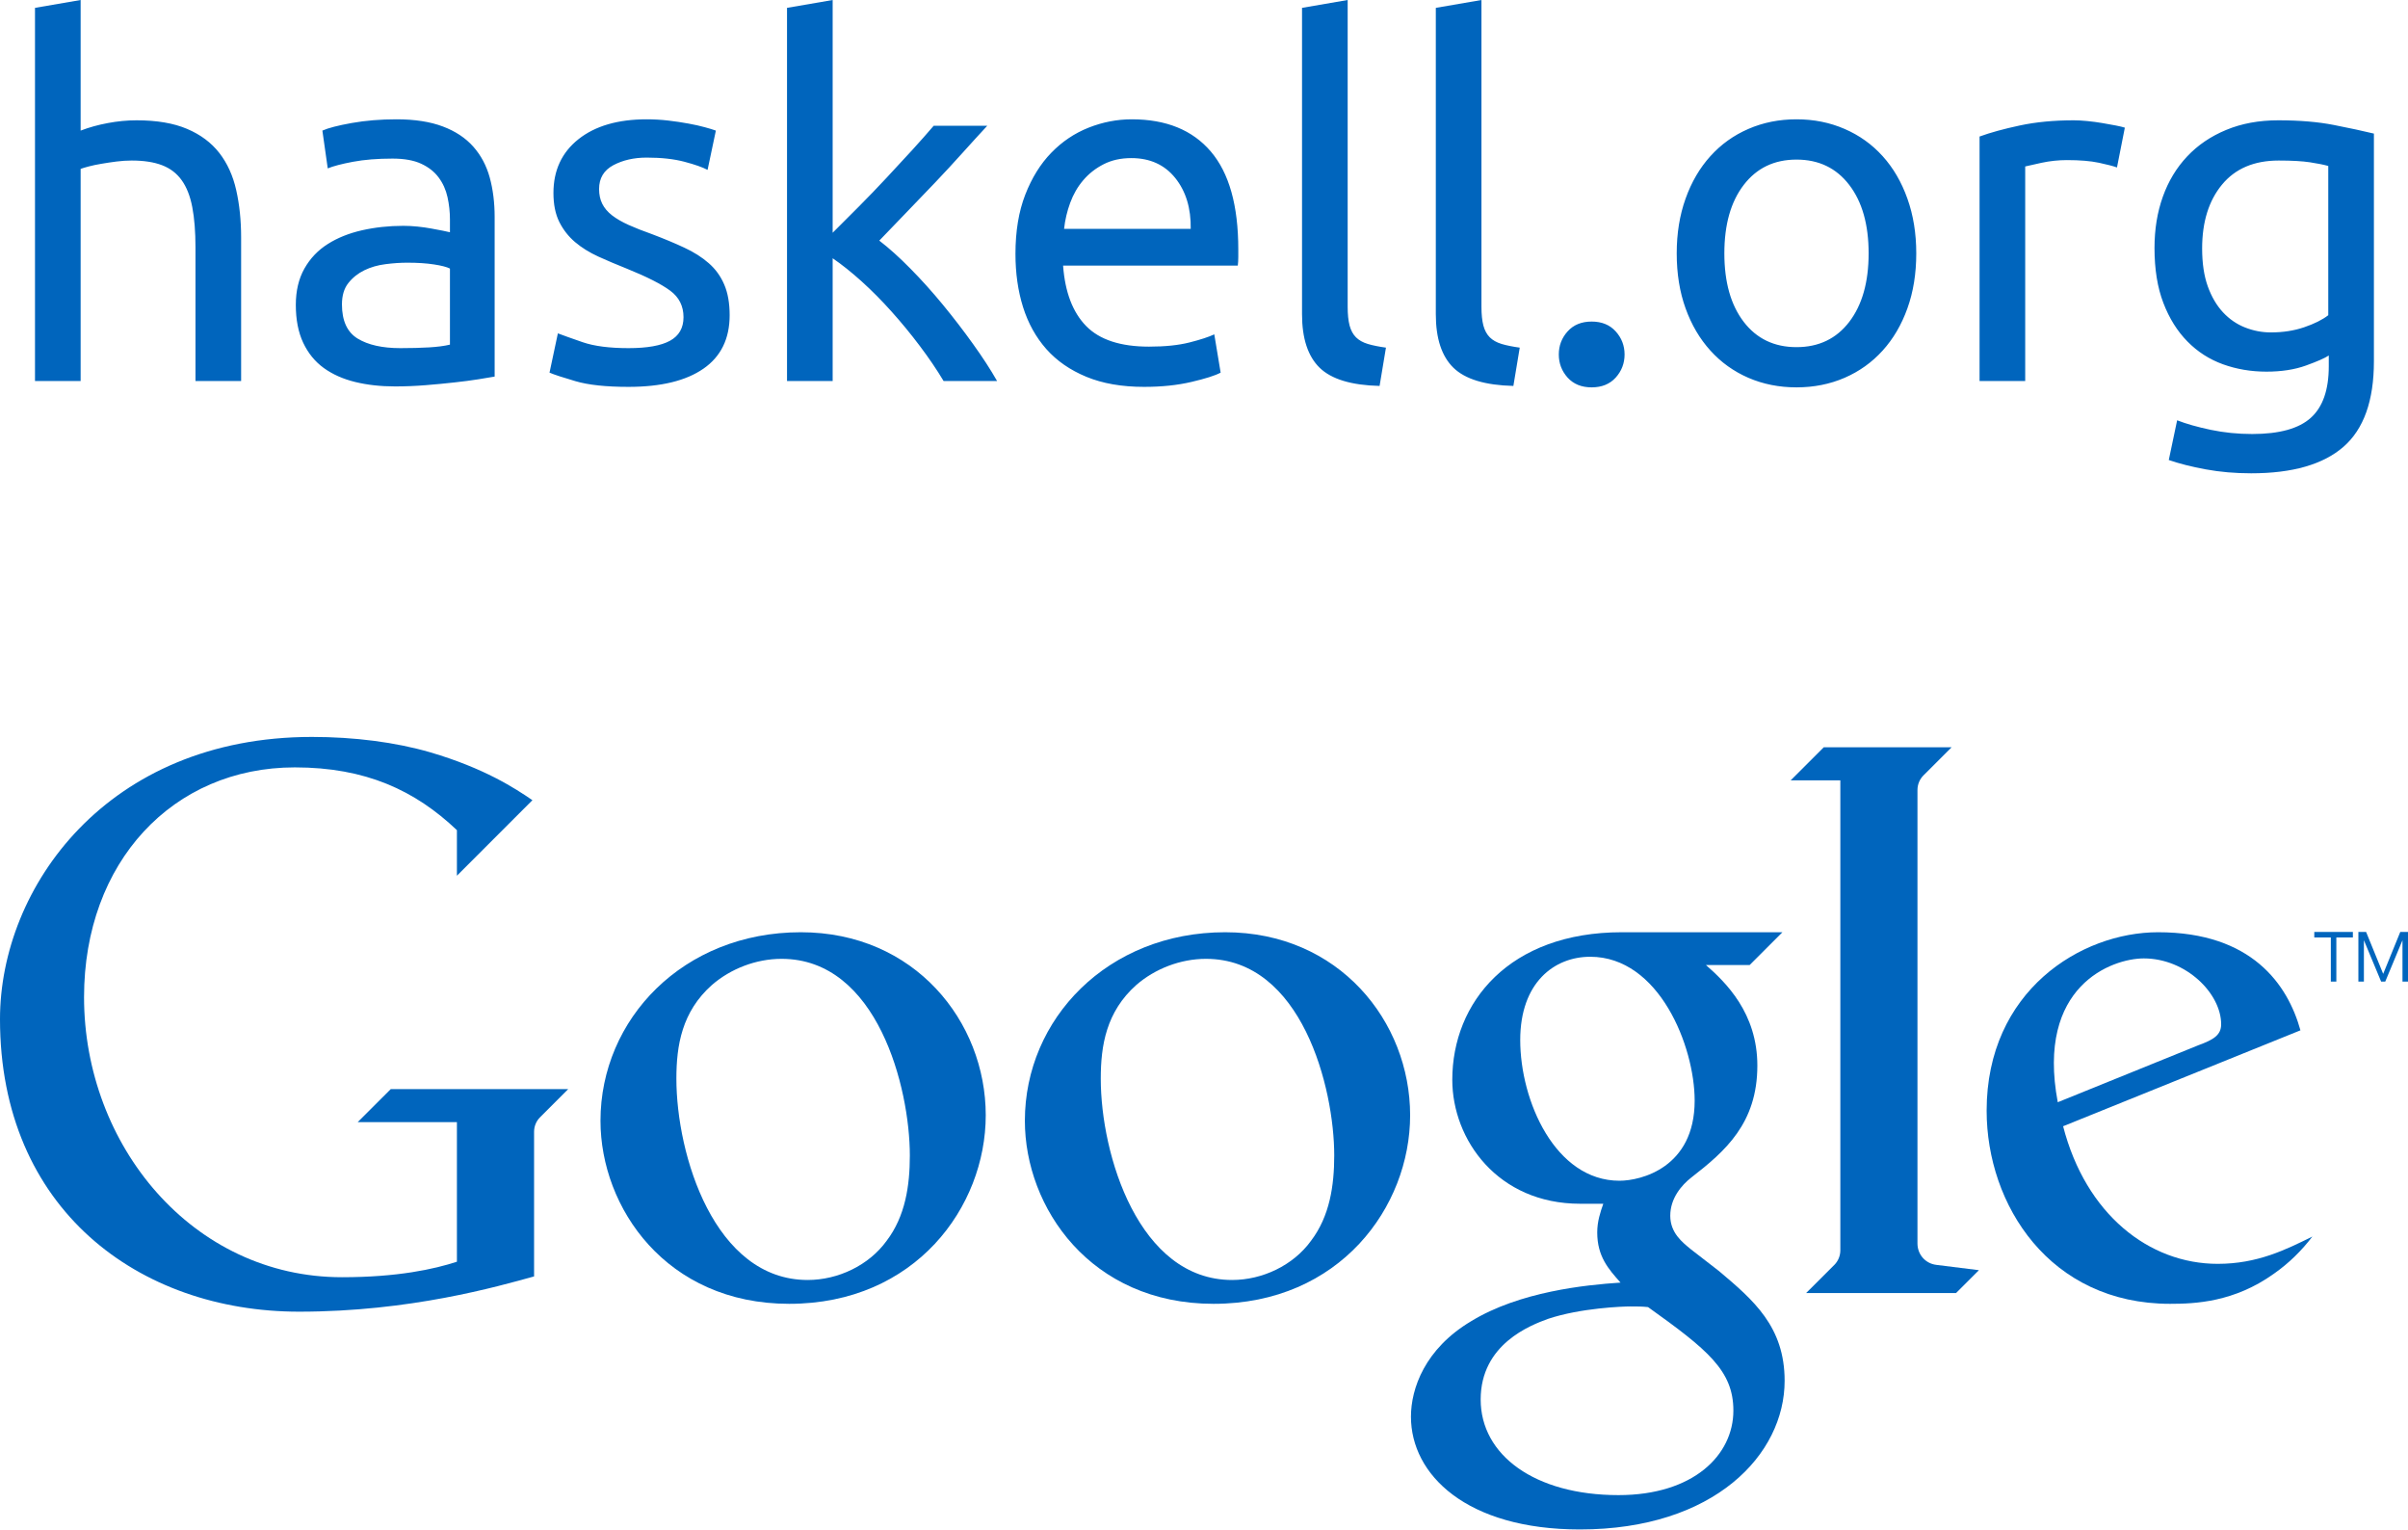
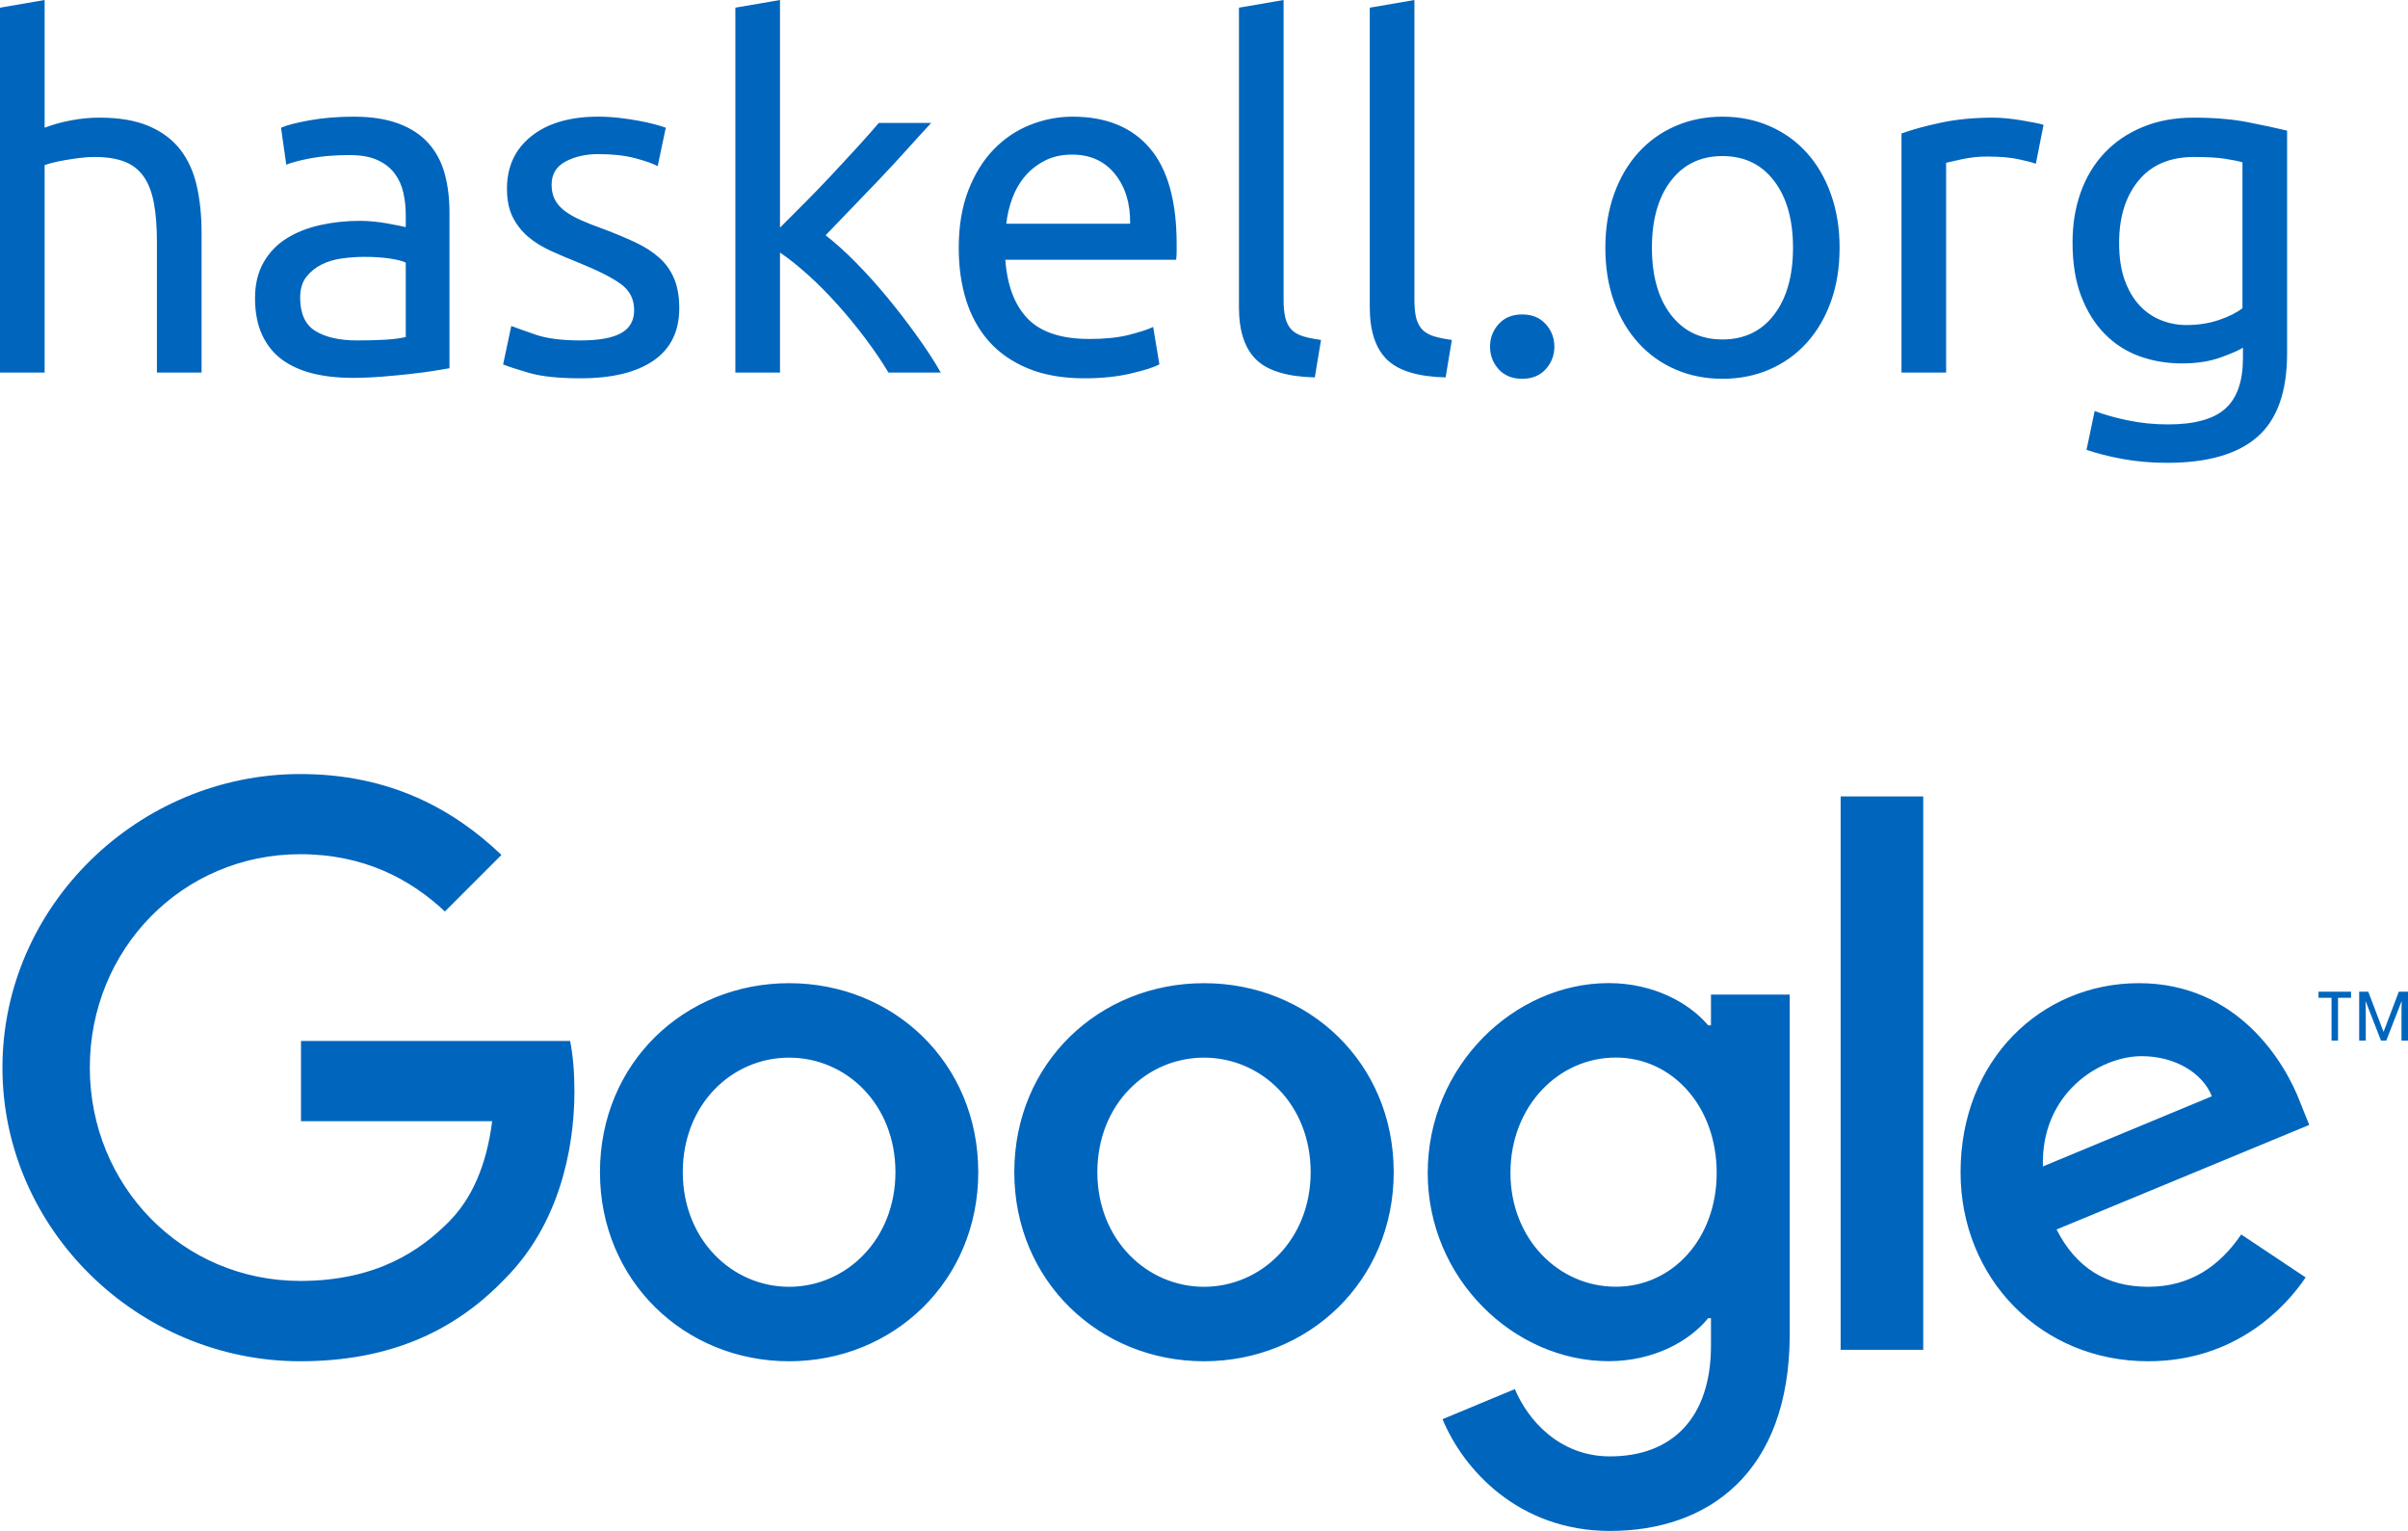
- <svg xmlns="http://www.w3.org/2000/svg" id="svg3735" version="1.1" width="549.209" height="348.732" xml:space="preserve">
+ <svg xmlns="http://www.w3.org/2000/svg" id="svg3735" version="1.1" width="561.654" height="356.97" xml:space="preserve">
  <defs id="defs3739" />
-   <g id="g3743" transform="matrix(1.25,0,0,-1.25,-45.65521,413.8486)">
-     <g id="g3745" transform="matrix(0.7280879,0,0,0.7280879,36.52417,52.09455)" style="fill:#0065bd;fill-opacity:1">
-       <path d="m 8.77,287.721 0,93.484 11.437,1.969 0,-32.719 c 2.133,0.813 4.41,1.442 6.828,1.891 2.414,0.457 4.813,0.687 7.188,0.687 5.082,0 9.304,-0.718 12.672,-2.156 3.363,-1.429 6.05,-3.433 8.062,-6.015 2.008,-2.586 3.422,-5.684 4.234,-9.297 0.821,-3.606 1.235,-7.578 1.235,-11.922 l 0,-35.922 -11.438,0 0,33.453 c 0,3.938 -0.265,7.297 -0.797,10.078 -0.531,2.789 -1.418,5.047 -2.656,6.766 -1.23,1.726 -2.871,2.984 -4.922,3.765 -2.043,0.782 -4.578,1.172 -7.609,1.172 -1.242,0 -2.516,-0.086 -3.828,-0.25 -1.305,-0.168 -2.555,-0.355 -3.75,-0.562 -1.188,-0.199 -2.258,-0.422 -3.203,-0.672 -0.938,-0.25 -1.61,-0.453 -2.016,-0.609 l 0,-53.141 -11.437,0 z m 91.566,8.234 c 2.707,0 5.102,0.063 7.187,0.188 2.094,0.125 3.836,0.351 5.235,0.687 l 0,19.063 c -0.813,0.406 -2.149,0.75 -4,1.031 -1.844,0.289 -4.078,0.438 -6.703,0.438 -1.719,0 -3.543,-0.125 -5.469,-0.375 -1.93,-0.243 -3.695,-0.75 -5.297,-1.532 -1.594,-0.781 -2.93,-1.851 -4,-3.203 -1.062,-1.344 -1.594,-3.125 -1.594,-5.344 0,-4.105 1.313,-6.96 3.938,-8.562 2.625,-1.594 6.191,-2.391 10.703,-2.391 z m -0.984,57.328 c 4.593,0 8.468,-0.601 11.625,-1.796 3.156,-1.188 5.695,-2.871 7.625,-5.047 1.925,-2.168 3.3,-4.746 4.125,-7.735 0.82,-2.992 1.234,-6.293 1.234,-9.906 l 0,-39.969 c -0.992,-0.168 -2.367,-0.398 -4.125,-0.687 -1.762,-0.281 -3.75,-0.539 -5.969,-0.781 -2.211,-0.25 -4.605,-0.477 -7.187,-0.688 -2.586,-0.207 -5.149,-0.312 -7.688,-0.312 -3.617,0 -6.937,0.371 -9.969,1.109 -3.031,0.738 -5.656,1.906 -7.875,3.5 -2.21,1.602 -3.933,3.719 -5.171,6.344 -1.231,2.625 -1.844,5.781 -1.844,9.468 0,3.532 0.719,6.567 2.156,9.11 1.438,2.539 3.383,4.586 5.844,6.14 2.457,1.563 5.328,2.711 8.609,3.454 3.281,0.738 6.723,1.109 10.328,1.109 1.157,0 2.348,-0.063 3.578,-0.188 1.227,-0.125 2.395,-0.292 3.5,-0.5 1.102,-0.199 2.067,-0.382 2.891,-0.546 0.82,-0.168 1.395,-0.293 1.719,-0.375 l 0,3.203 c 0,1.883 -0.203,3.75 -0.61,5.593 -0.406,1.844 -1.148,3.485 -2.218,4.922 -1.063,1.438 -2.516,2.582 -4.36,3.438 -1.843,0.863 -4.246,1.297 -7.203,1.297 -3.773,0 -7.074,-0.266 -9.906,-0.797 -2.824,-0.531 -4.934,-1.086 -6.328,-1.656 l -1.344,9.468 c 1.469,0.657 3.926,1.289 7.375,1.907 3.445,0.613 7.176,0.921 11.188,0.921 z m 58.156,-57.328 c 4.676,0 8.14,0.614 10.39,1.844 2.258,1.238 3.391,3.207 3.391,5.906 0,2.789 -1.109,5.004 -3.328,6.641 -2.211,1.645 -5.856,3.492 -10.938,5.547 -2.461,0.976 -4.82,1.976 -7.078,3 -2.25,1.031 -4.199,2.242 -5.843,3.64 -1.637,1.395 -2.95,3.071 -3.938,5.032 -0.98,1.968 -1.469,4.39 -1.469,7.265 0,5.657 2.086,10.145 6.266,13.469 4.187,3.32 9.891,4.984 17.109,4.984 1.801,0 3.602,-0.105 5.407,-0.312 1.8,-0.211 3.476,-0.461 5.031,-0.75 1.562,-0.281 2.937,-0.59 4.125,-0.922 1.195,-0.324 2.117,-0.605 2.765,-0.844 l -2.078,-9.843 c -1.23,0.656 -3.156,1.332 -5.781,2.031 -2.625,0.695 -5.781,1.047 -9.469,1.047 -3.199,0 -5.992,-0.637 -8.375,-1.907 -2.375,-1.273 -3.562,-3.261 -3.562,-5.968 0,-1.399 0.265,-2.633 0.797,-3.703 0.531,-1.063 1.347,-2.028 2.453,-2.891 1.113,-0.855 2.488,-1.652 4.125,-2.391 1.644,-0.742 3.613,-1.515 5.906,-2.328 3.031,-1.148 5.734,-2.277 8.109,-3.39 2.383,-1.106 4.415,-2.399 6.094,-3.875 1.688,-1.469 2.977,-3.25 3.875,-5.344 0.906,-2.094 1.36,-4.656 1.36,-7.688 0,-5.906 -2.196,-10.375 -6.579,-13.406 -4.386,-3.031 -10.64,-4.547 -18.765,-4.547 -5.656,0 -10.086,0.477 -13.281,1.422 -3.2,0.938 -5.372,1.649 -6.516,2.141 l 2.094,9.843 c 1.312,-0.5 3.398,-1.246 6.265,-2.234 2.875,-0.98 6.688,-1.469 11.438,-1.469 z m 62.847,26.938 c 2.457,-1.887 5.055,-4.227 7.797,-7.016 2.75,-2.781 5.457,-5.793 8.125,-9.031 2.664,-3.242 5.188,-6.523 7.563,-9.844 2.383,-3.312 4.394,-6.406 6.031,-9.281 l -13.406,0 c -1.719,2.875 -3.711,5.805 -5.969,8.797 -2.25,2.988 -4.609,5.859 -7.078,8.609 -2.461,2.75 -4.961,5.27 -7.5,7.563 -2.543,2.289 -4.961,4.218 -7.25,5.781 l 0,-30.75 -11.438,0 0,93.484 11.438,1.969 0,-58.312 c 1.969,1.968 4.141,4.14 6.516,6.515 2.375,2.383 4.707,4.805 7,7.266 2.3,2.457 4.476,4.812 6.531,7.062 2.051,2.258 3.812,4.25 5.281,5.969 l 13.422,0 c -1.898,-2.043 -3.953,-4.297 -6.172,-6.766 -2.211,-2.46 -4.5,-4.937 -6.875,-7.437 -2.375,-2.5 -4.777,-5 -7.203,-7.5 -2.418,-2.5 -4.688,-4.859 -6.813,-7.078 z m 34.122,-3.313 c 0,5.657 0.816,10.594 2.453,14.813 1.644,4.226 3.82,7.734 6.531,10.515 2.707,2.79 5.82,4.883 9.344,6.282 3.531,1.394 7.14,2.093 10.828,2.093 8.613,0 15.211,-2.687 19.797,-8.062 4.593,-5.367 6.89,-13.543 6.89,-24.531 0,-0.5 0,-1.141 0,-1.922 0,-0.774 -0.043,-1.485 -0.125,-2.141 l -43.781,0 c 0.488,-6.648 2.414,-11.695 5.781,-15.14 3.364,-3.438 8.614,-5.157 15.75,-5.157 4.008,0 7.391,0.348 10.141,1.047 2.75,0.696 4.82,1.375 6.219,2.031 l 1.593,-9.593 c -1.398,-0.742 -3.839,-1.516 -7.328,-2.328 -3.48,-0.821 -7.433,-1.235 -11.859,-1.235 -5.574,0 -10.391,0.84 -14.453,2.516 -4.063,1.676 -7.406,3.988 -10.031,6.937 -2.618,2.957 -4.563,6.461 -5.844,10.516 -1.274,4.062 -1.906,8.516 -1.906,13.359 z m 43.921,6.266 c 0.082,5.164 -1.21,9.41 -3.875,12.734 -2.668,3.321 -6.339,4.985 -11.015,4.985 -2.625,0 -4.946,-0.516 -6.953,-1.547 -2,-1.024 -3.7,-2.356 -5.094,-4 -1.399,-1.637 -2.484,-3.524 -3.266,-5.656 -0.781,-2.125 -1.293,-4.297 -1.531,-6.516 l 31.734,0 z m 47.332,-39.359 c -7.054,0.168 -12.058,1.679 -15.015,4.546 -2.949,2.875 -4.422,7.348 -4.422,13.422 l 0,76.75 11.437,1.969 0,-76.875 c 0,-1.887 0.161,-3.449 0.485,-4.687 0.332,-1.231 0.867,-2.215 1.609,-2.954 0.738,-0.73 1.723,-1.281 2.953,-1.656 1.227,-0.367 2.743,-0.672 4.547,-0.922 l -1.594,-9.593 z m 33.528,0 c -7.055,0.168 -12.059,1.679 -15.016,4.546 -2.949,2.875 -4.422,7.348 -4.422,13.422 l 0,76.75 11.438,1.969 0,-76.875 c 0,-1.887 0.16,-3.449 0.484,-4.687 0.332,-1.231 0.867,-2.215 1.61,-2.954 0.738,-0.73 1.722,-1.281 2.953,-1.656 1.226,-0.367 2.742,-0.672 4.547,-0.922 l -1.594,-9.593 z m 27.867,7.875 c 0,-2.211 -0.742,-4.137 -2.219,-5.782 -1.48,-1.632 -3.492,-2.453 -6.031,-2.453 -2.543,0 -4.555,0.821 -6.031,2.453 -1.469,1.645 -2.203,3.571 -2.203,5.782 0,2.218 0.734,4.144 2.203,5.781 1.476,1.644 3.488,2.469 6.031,2.469 2.539,0 4.551,-0.825 6.031,-2.469 1.477,-1.637 2.219,-3.563 2.219,-5.781 z m 73.098,25.343 c 0,-5.086 -0.743,-9.679 -2.219,-13.781 -1.469,-4.105 -3.539,-7.633 -6.203,-10.578 -2.668,-2.949 -5.852,-5.227 -9.547,-6.828 -3.688,-1.594 -7.703,-2.391 -12.047,-2.391 -4.344,0 -8.359,0.797 -12.047,2.391 -3.687,1.601 -6.867,3.879 -9.531,6.828 -2.668,2.945 -4.742,6.473 -6.219,10.578 -1.48,4.102 -2.219,8.695 -2.219,13.781 0,5 0.739,9.567 2.219,13.703 1.477,4.145 3.551,7.692 6.219,10.641 2.664,2.957 5.844,5.234 9.531,6.828 3.688,1.602 7.703,2.406 12.047,2.406 4.344,0 8.359,-0.804 12.047,-2.406 3.695,-1.594 6.879,-3.871 9.547,-6.828 2.664,-2.949 4.734,-6.496 6.203,-10.641 1.476,-4.136 2.219,-8.703 2.219,-13.703 z m -11.938,0 c 0,7.207 -1.621,12.922 -4.859,17.141 -3.231,4.227 -7.637,6.344 -13.219,6.344 -5.574,0 -9.98,-2.117 -13.219,-6.344 -3.242,-4.219 -4.859,-9.934 -4.859,-17.141 0,-7.218 1.617,-12.945 4.859,-17.172 3.239,-4.218 7.645,-6.328 13.219,-6.328 5.582,0 9.988,2.11 13.219,6.328 3.238,4.227 4.859,9.954 4.859,17.172 z m 51.41,33.328 c 0.989,0 2.117,-0.062 3.391,-0.187 1.269,-0.125 2.519,-0.293 3.75,-0.5 1.226,-0.199 2.352,-0.402 3.375,-0.609 1.031,-0.2 1.789,-0.383 2.281,-0.547 l -1.969,-9.969 c -0.906,0.332 -2.406,0.723 -4.5,1.172 -2.085,0.445 -4.765,0.672 -8.046,0.672 -2.137,0 -4.25,-0.227 -6.344,-0.672 -2.086,-0.449 -3.453,-0.758 -4.11,-0.922 l 0,-53.75 -11.437,0 0,61.25 c 2.707,0.988 6.066,1.91 10.078,2.766 4.02,0.863 8.531,1.296 13.531,1.296 z m 63.903,-58.921 c -0.981,-0.657 -2.887,-1.496 -5.719,-2.516 -2.836,-1.023 -6.137,-1.531 -9.906,-1.531 -3.856,0 -7.485,0.613 -10.891,1.843 -3.398,1.227 -6.367,3.133 -8.906,5.719 -2.543,2.582 -4.555,5.801 -6.031,9.656 -1.481,3.852 -2.219,8.442 -2.219,13.766 0,4.676 0.695,8.961 2.094,12.859 1.394,3.895 3.425,7.254 6.093,10.079 2.664,2.832 5.926,5.046 9.782,6.64 3.851,1.602 8.195,2.406 13.031,2.406 5.332,0 9.984,-0.39 13.953,-1.171 3.976,-0.782 7.32,-1.5 10.031,-2.157 l 0,-57.062 c 0,-9.844 -2.543,-16.977 -7.625,-21.406 -5.086,-4.426 -12.793,-6.641 -23.125,-6.641 -4.012,0 -7.805,0.328 -11.375,0.984 -3.562,0.657 -6.656,1.438 -9.281,2.344 l 2.094,9.953 c 2.289,-0.894 5.097,-1.691 8.422,-2.39 3.32,-0.696 6.785,-1.047 10.39,-1.047 6.801,0 11.695,1.355 14.688,4.062 3,2.699 4.5,7 4.5,12.906 l 0,2.704 z m -0.125,47.484 c -1.149,0.32 -2.684,0.629 -4.61,0.922 -1.929,0.289 -4.531,0.437 -7.812,0.437 -6.149,0 -10.883,-2.011 -14.203,-6.031 -3.325,-4.023 -4.985,-9.355 -4.985,-16 0,-3.687 0.469,-6.844 1.407,-9.469 0.945,-2.625 2.218,-4.797 3.812,-6.515 1.602,-1.719 3.453,-2.992 5.547,-3.813 2.094,-0.824 4.242,-1.234 6.453,-1.234 3.031,0 5.816,0.43 8.359,1.297 2.539,0.863 4.551,1.867 6.032,3.015 l 0,37.391 z" style="fill:#0065bd;fill-opacity:1;fill-rule:nonzero;stroke:none" id="path3747" />
-       <path d="m 222.199,72.323 c 4.68,6.152 5.809,13.808 5.809,21.375 0,16.945 -8.133,49.257 -32.149,49.257 -6.406,0 -12.777,-2.496 -17.437,-6.539 -7.559,-6.718 -8.918,-15.183 -8.918,-23.476 0,-19.071 9.496,-50.442 32.906,-50.442 7.59,0 15.328,3.645 19.789,9.825 z M 197.766,56.526 c -30.828,0 -47.282,24.113 -47.282,45.863 0,25.473 20.731,47.23 50.2,47.23 28.515,0 46.347,-22.355 46.347,-45.859 0,-22.93 -17.625,-47.234 -49.265,-47.234" style="fill:#0065bd;fill-opacity:1;fill-rule:nonzero;stroke:none" id="path3749" />
-       <path d="m 490.191,59.225 5.735,5.726 -10.696,1.336 c -2.703,0.329 -4.707,2.582 -4.707,5.364 l 0,113.605 c 0,1.41 0.571,2.719 1.493,3.645 l 7.07,7.058 -32.043,0 -8.289,-8.281 12.441,0 0,-117.754 c 0,-1.41 -0.578,-2.719 -1.5,-3.644 l -7.074,-7.055 37.57,0" style="fill:#0065bd;fill-opacity:1;fill-rule:nonzero;stroke:none" id="path3751" />
-       <path d="m 537.246,143.061 c 10.574,0 19.383,-8.766 19.383,-16.508 0,-2.715 -1.953,-3.871 -5.672,-5.23 L 515.684,107.03 c -5.481,29.128 13.554,36.031 21.562,36.031 z m 18.516,-76.52 c -17.2,0 -33.055,12.418 -38.739,34.473 l 59.477,24.031 c -3.184,11.477 -12.211,24.574 -35.676,24.574 -19.336,0 -42.965,-14.711 -42.965,-44.703 0,-23.629 15.813,-48.39 45.969,-48.39 6.258,0 16.043,0.394 26.027,7.547 3.782,2.64 6.973,5.816 9.633,9.304 -6.656,-3.285 -13.75,-6.836 -23.726,-6.836" style="fill:#0065bd;fill-opacity:1;fill-rule:nonzero;stroke:none" id="path3753" />
-       <path d="m 328.551,72.323 c 4.679,6.152 5.812,13.808 5.812,21.375 0,16.945 -8.136,49.257 -32.148,49.257 -6.406,0 -12.781,-2.496 -17.442,-6.539 -7.558,-6.718 -8.918,-15.183 -8.918,-23.476 0,-19.071 9.497,-50.442 32.911,-50.442 7.586,0 15.324,3.645 19.785,9.825 z m -24.43,-15.797 c -30.828,0 -47.285,24.113 -47.285,45.863 0,25.473 20.73,47.23 50.203,47.23 28.516,0 46.344,-22.355 46.344,-45.859 0,-22.93 -17.625,-47.234 -49.262,-47.234" style="fill:#0065bd;fill-opacity:1;fill-rule:nonzero;stroke:none" id="path3755" />
-       <path d="m 405.594,8.6 c -20.973,0 -34.532,10.027 -34.532,23.953 0,13.891 12.543,18.617 16.864,20.199 8.23,2.75 18.824,3.117 20.617,3.117 1.934,0 2.914,-0.003 4.465,-0.164 14.926,-10.672 21.383,-15.918 21.383,-25.925 0,-11.161 -10.02,-21.18 -28.797,-21.18 z m 0.254,78.762 c -16.114,0 -24.875,20.027 -24.875,35.246 0,14.449 8.57,20.867 17.543,20.867 17.254,0 26.172,-22.414 26.172,-36.047 0,-16.812 -13.497,-20.066 -18.84,-20.066 z m 24.961,-22.649 -7.063,5.469 c -2.148,1.769 -5.172,4.105 -5.172,8.41 0,4.344 2.797,7.652 5.321,9.613 8.437,6.551 16.503,13.543 16.503,28.012 0,13.176 -7.941,20.856 -12.886,25.191 l 10.961,0 8.211,8.211 -40.262,0 c -28.156,0 -42.473,-17.535 -42.473,-36.968 0,-15.039 11.418,-31.055 32.028,-31.055 l 5.816,0 c -0.742,-2.086 -1.52,-4.441 -1.52,-7.184 0,-6.062 2.856,-9.207 5.836,-12.57 -8.824,-0.578 -25.308,-2.258 -37.457,-9.687 -11.586,-6.903 -15.062,-16.872 -15.062,-23.911 0,-14.523 13.918,-28.246 42.336,-28.246 33.738,0 51.308,18.817 51.308,37.235 0,13.586 -7.812,20.218 -16.425,27.48" style="fill:#0065bd;fill-opacity:1;fill-rule:nonzero;stroke:none" id="path3757" />
-       <path d="m 97.93,110.323 -8.289,-8.278 24.863,0 0,-34.972 C 108.797,65.205 99.621,63.19 85.703,63.19 c -37.469,0 -64.641,33.058 -64.641,70.164 0,33.84 22.254,57.566 52.825,57.566 17.742,0 30.121,-5.758 40.617,-15.726 l 0,-11.418 18.922,18.925 c -4.348,2.977 -12.008,7.993 -25.563,11.981 -8.765,2.555 -19.09,3.867 -29.695,3.867 C 26.891,198.549 0,160.901 0,127.838 0,80.295 34.746,54.557 74.957,54.557 c 27.836,0 49.688,6.297 58.883,8.832 l 0,36.23 c 0,1.411 0.566,2.711 1.492,3.633 l 7.07,7.071 -44.472,0" style="fill:#0065bd;fill-opacity:1;fill-rule:nonzero;stroke:none" id="path3759" />
-       <path d="m 601.516,149.69 -4.282,-10.5 -4.281,10.5 -1.933,0 0,-12.434 1.382,0 0,10.36 4.317,-10.36 1.035,0 4.316,10.36 0,-10.36 1.383,0 0,12.434 -1.937,0 z m -21.547,-1.383 4.144,0 0,-11.051 1.383,0 0,11.051 4.145,0 0,1.383 -9.672,0 0,-1.383" style="fill:#0065bd;fill-opacity:1;fill-rule:nonzero;stroke:none" id="path3761" />
+   <g id="g3743" transform="matrix(1.25,0,0,-1.25,579.9127,433.846)">
+     <g id="g3917" style="fill:#0065bd;fill-opacity:1">
+       <path d="m -463.93,277.579 0,68.065 8.327,1.434 0,-23.822 c 1.553,0.592 3.211,1.05 4.971,1.377 1.758,0.333 3.504,0.5 5.234,0.5 3.7,0 6.774,-0.523 9.226,-1.57 2.449,-1.04 4.405,-2.5 5.87,-4.379 1.462,-1.883 2.492,-4.138 3.083,-6.769 0.598,-2.625 0.899,-5.517 0.899,-8.68 l 0,-26.154 -8.328,0 0,24.357 c 0,2.867 -0.193,5.313 -0.58,7.338 -0.387,2.031 -1.032,3.675 -1.934,4.926 -0.896,1.257 -2.09,2.173 -3.584,2.741 -1.487,0.569 -3.333,0.853 -5.54,0.853 -0.904,0 -1.832,-0.063 -2.787,-0.182 -0.95,-0.122 -1.86,-0.258 -2.73,-0.409 -0.865,-0.145 -1.644,-0.307 -2.332,-0.489 -0.683,-0.182 -1.172,-0.33 -1.468,-0.443 l 0,-38.691 -8.327,0 z m 66.668,5.995 c 1.971,0 3.715,0.046 5.233,0.137 1.525,0.091 2.793,0.256 3.812,0.5 l 0,13.88 c -0.592,0.296 -1.565,0.546 -2.912,0.751 -1.343,0.21 -2.969,0.319 -4.88,0.319 -1.252,0 -2.58,-0.091 -3.982,-0.273 -1.405,-0.177 -2.69,-0.546 -3.857,-1.115 -1.161,-0.569 -2.133,-1.348 -2.912,-2.332 -0.773,-0.979 -1.161,-2.275 -1.161,-3.891 0,-2.989 0.956,-5.067 2.867,-6.234 1.911,-1.161 4.508,-1.741 7.793,-1.741 z m -0.716,41.74 c 3.344,0 6.165,-0.438 8.464,-1.308 2.298,-0.865 4.146,-2.09 5.552,-3.675 1.402,-1.579 2.403,-3.456 3.003,-5.632 0.597,-2.178 0.898,-4.582 0.898,-7.212 l 0,-29.101 c -0.722,-0.122 -1.723,-0.29 -3.003,-0.5 -1.283,-0.205 -2.73,-0.392 -4.346,-0.569 -1.61,-0.182 -3.353,-0.347 -5.233,-0.501 -1.883,-0.151 -3.749,-0.227 -5.598,-0.227 -2.634,0 -5.051,0.27 -7.258,0.807 -2.207,0.537 -4.118,1.388 -5.734,2.548 -1.609,1.166 -2.864,2.708 -3.765,4.619 -0.896,1.911 -1.343,4.209 -1.343,6.894 0,2.572 0.523,4.781 1.57,6.633 1.047,1.849 2.463,3.339 4.255,4.47 1.789,1.138 3.879,1.974 6.268,2.515 2.389,0.537 4.895,0.807 7.52,0.807 0.842,0 1.71,-0.046 2.605,-0.137 0.893,-0.091 1.744,-0.213 2.548,-0.364 0.802,-0.145 1.505,-0.278 2.105,-0.398 0.597,-0.122 1.016,-0.213 1.252,-0.273 l 0,2.332 c 0,1.371 -0.148,2.73 -0.444,4.072 -0.296,1.343 -0.836,2.537 -1.615,3.584 -0.774,1.047 -1.832,1.88 -3.174,2.503 -1.342,0.628 -3.091,0.944 -5.244,0.944 -2.747,0 -5.15,-0.194 -7.212,-0.58 -2.056,-0.387 -3.592,-0.791 -4.607,-1.206 l -0.979,6.894 c 1.07,0.478 2.858,0.939 5.37,1.388 2.508,0.446 5.225,0.671 8.146,0.671 z m 42.343,-41.74 c 3.405,0 5.927,0.447 7.565,1.343 1.644,0.901 2.469,2.335 2.469,4.3 0,2.031 -0.807,3.643 -2.423,4.835 -1.61,1.198 -4.264,2.542 -7.964,4.039 -1.792,0.711 -3.509,1.439 -5.153,2.184 -1.638,0.751 -3.057,1.632 -4.254,2.65 -1.192,1.016 -2.148,2.236 -2.867,3.664 -0.714,1.433 -1.07,3.196 -1.07,5.29 0,4.119 1.519,7.386 4.562,9.807 3.049,2.417 7.202,3.629 12.457,3.629 1.311,0 2.623,-0.076 3.937,-0.227 1.311,-0.154 2.531,-0.336 3.663,-0.546 1.137,-0.205 2.138,-0.43 3.003,-0.671 0.87,-0.236 1.541,-0.441 2.013,-0.615 l -1.513,-7.167 c -0.896,0.478 -2.298,0.97 -4.209,1.479 -1.911,0.506 -4.209,0.762 -6.894,0.762 -2.329,0 -4.363,-0.464 -6.098,-1.388 -1.729,-0.927 -2.593,-2.374 -2.593,-4.345 0,-1.019 0.193,-1.917 0.58,-2.696 0.387,-0.774 0.981,-1.477 1.786,-2.105 0.81,-0.623 1.811,-1.203 3.003,-1.741 1.197,-0.54 2.631,-1.103 4.3,-1.695 2.207,-0.836 4.175,-1.658 5.904,-2.468 1.735,-0.805 3.215,-1.747 4.437,-2.821 1.229,-1.07 2.168,-2.366 2.821,-3.891 0.66,-1.525 0.99,-3.39 0.99,-5.598 0,-4.3 -1.599,-7.554 -4.79,-9.761 -3.193,-2.207 -7.747,-3.311 -13.663,-3.311 -4.118,0 -7.343,0.347 -9.67,1.035 -2.33,0.683 -3.911,1.201 -4.744,1.559 l 1.525,7.167 c 0.955,-0.364 2.474,-0.907 4.561,-1.627 2.093,-0.714 4.869,-1.07 8.328,-1.07 z m 45.758,19.613 c 1.789,-1.374 3.68,-3.078 5.677,-5.108 2.002,-2.025 3.973,-4.218 5.916,-6.575 1.94,-2.36 3.777,-4.749 5.507,-7.167 1.735,-2.411 3.199,-4.664 4.391,-6.757 l -9.761,0 c -1.252,2.093 -2.702,4.227 -4.346,6.405 -1.638,2.176 -3.356,4.266 -5.153,6.268 -1.792,2.002 -3.612,3.837 -5.461,5.507 -1.852,1.667 -3.612,3.071 -5.279,4.209 l 0,-22.389 -8.328,0 0,68.065 8.328,1.434 0,-42.456 c 1.434,1.433 3.015,3.014 4.744,4.743 1.729,1.735 3.427,3.498 5.097,5.29 1.675,1.789 3.259,3.504 4.755,5.142 1.493,1.644 2.775,3.094 3.845,4.346 l 9.772,0 c -1.382,-1.487 -2.878,-3.129 -4.494,-4.926 -1.61,-1.791 -3.276,-3.595 -5.006,-5.415 -1.729,-1.82 -3.478,-3.64 -5.244,-5.461 -1.761,-1.82 -3.413,-3.538 -4.96,-5.153 z m 24.844,-2.412 c 0,4.119 0.594,7.713 1.786,10.785 1.197,3.077 2.781,5.631 4.755,7.656 1.971,2.031 4.237,3.555 6.803,4.574 2.571,1.015 5.199,1.524 7.884,1.524 6.271,0 11.075,-1.956 14.414,-5.87 3.344,-3.908 5.017,-9.861 5.017,-17.861 0,-0.364 0,-0.831 0,-1.399 0,-0.564 -0.031,-1.081 -0.091,-1.559 l -31.876,0 c 0.355,-4.84 1.758,-8.515 4.209,-11.023 2.449,-2.503 6.272,-3.755 11.467,-3.755 2.918,0 5.381,0.253 7.384,0.762 2.002,0.507 3.509,1.001 4.528,1.479 l 1.16,-6.985 c -1.018,-0.54 -2.795,-1.104 -5.335,-1.695 -2.534,-0.598 -5.412,-0.899 -8.634,-0.899 -4.058,0 -7.566,0.612 -10.523,1.832 -2.958,1.22 -5.392,2.904 -7.303,5.051 -1.906,2.153 -3.322,4.704 -4.255,7.657 -0.928,2.957 -1.388,6.2 -1.388,9.727 z m 31.978,4.562 c 0.06,3.76 -0.881,6.851 -2.821,9.271 -1.943,2.418 -4.615,3.63 -8.02,3.63 -1.911,0 -3.601,-0.376 -5.062,-1.126 -1.456,-0.746 -2.694,-1.715 -3.709,-2.912 -1.019,-1.192 -1.809,-2.566 -2.378,-4.118 -0.569,-1.547 -0.941,-3.129 -1.115,-4.744 l 23.105,0 z m 34.462,-28.657 c -5.136,0.122 -8.779,1.222 -10.932,3.31 -2.147,2.093 -3.22,5.35 -3.22,9.772 l 0,55.881 8.327,1.434 0,-55.972 c 0,-1.374 0.117,-2.511 0.353,-3.413 0.242,-0.896 0.631,-1.613 1.171,-2.151 0.537,-0.531 1.254,-0.933 2.15,-1.206 0.893,-0.267 1.997,-0.489 3.311,-0.671 l -1.161,-6.985 z m 24.411,0 c -5.137,0.122 -8.78,1.222 -10.933,3.31 -2.147,2.093 -3.22,5.35 -3.22,9.772 l 0,55.881 8.328,1.434 0,-55.972 c 0,-1.374 0.116,-2.511 0.352,-3.413 0.242,-0.896 0.631,-1.613 1.172,-2.151 0.537,-0.531 1.254,-0.933 2.15,-1.206 0.893,-0.267 1.996,-0.489 3.311,-0.671 l -1.161,-6.985 z m 20.29,5.734 c 0,-1.61 -0.54,-3.012 -1.616,-4.21 -1.078,-1.188 -2.542,-1.786 -4.391,-1.786 -1.852,0 -3.316,0.598 -4.391,1.786 -1.07,1.198 -1.604,2.6 -1.604,4.21 0,1.615 0.534,3.017 1.604,4.209 1.075,1.197 2.54,1.798 4.391,1.798 1.849,0 3.314,-0.601 4.391,-1.798 1.075,-1.192 1.616,-2.594 1.616,-4.209 z m 53.222,18.452 c 0,-3.703 -0.541,-7.047 -1.616,-10.034 -1.07,-2.989 -2.577,-5.558 -4.516,-7.702 -1.943,-2.147 -4.261,-3.806 -6.951,-4.971 -2.685,-1.161 -5.608,-1.741 -8.771,-1.741 -3.163,0 -6.086,0.58 -8.771,1.741 -2.684,1.166 -5,2.824 -6.939,4.971 -1.943,2.144 -3.453,4.713 -4.528,7.702 -1.078,2.987 -1.616,6.331 -1.616,10.034 0,3.64 0.538,6.966 1.616,9.977 1.075,3.018 2.585,5.6 4.528,7.748 1.94,2.153 4.255,3.811 6.939,4.971 2.685,1.166 5.608,1.752 8.771,1.752 3.163,0 6.086,-0.585 8.771,-1.752 2.69,-1.161 5.009,-2.818 6.951,-4.971 1.94,-2.147 3.447,-4.73 4.516,-7.748 1.075,-3.011 1.616,-6.337 1.616,-9.977 z m -8.692,0 c 0,5.247 -1.18,9.408 -3.538,12.48 -2.352,3.078 -5.56,4.619 -9.625,4.619 -4.058,0 -7.266,-1.541 -9.625,-4.619 -2.36,-3.072 -3.538,-7.233 -3.538,-12.48 0,-5.255 1.177,-9.425 3.538,-12.503 2.358,-3.071 5.566,-4.607 9.625,-4.607 4.064,0 7.272,1.536 9.625,4.607 2.358,3.078 3.538,7.247 3.538,12.503 z m 37.431,24.266 c 0.72,0 1.541,-0.045 2.469,-0.136 0.924,-0.091 1.834,-0.213 2.73,-0.364 0.893,-0.145 1.712,-0.293 2.457,-0.443 0.751,-0.146 1.303,-0.279 1.661,-0.398 l -1.434,-7.258 c -0.66,0.242 -1.752,0.526 -3.276,0.853 -1.518,0.324 -3.469,0.489 -5.858,0.489 -1.556,0 -3.094,-0.165 -4.619,-0.489 -1.519,-0.327 -2.514,-0.552 -2.992,-0.671 l 0,-39.135 -8.327,0 0,44.595 c 1.971,0.719 4.417,1.391 7.338,2.014 2.927,0.628 6.211,0.944 9.852,0.944 z m 46.527,-42.9 c -0.714,-0.478 -2.102,-1.089 -4.164,-1.832 -2.065,-0.745 -4.468,-1.115 -7.212,-1.115 -2.808,0 -5.45,0.446 -7.93,1.342 -2.474,0.893 -4.636,2.281 -6.484,4.164 -1.852,1.88 -3.316,4.224 -4.391,7.03 -1.078,2.805 -1.616,6.147 -1.616,10.023 0,3.405 0.506,6.524 1.525,9.362 1.015,2.836 2.494,5.282 4.436,7.338 1.94,2.062 4.315,3.674 7.122,4.835 2.804,1.166 5.967,1.752 9.488,1.752 3.882,0 7.269,-0.284 10.159,-0.853 2.895,-0.569 5.33,-1.092 7.303,-1.57 l 0,-41.546 c 0,-7.167 -1.852,-12.361 -5.552,-15.585 -3.703,-3.223 -9.314,-4.835 -16.837,-4.835 -2.921,0 -5.683,0.239 -8.282,0.716 -2.593,0.478 -4.846,1.047 -6.757,1.707 l 1.525,7.247 c 1.667,-0.651 3.711,-1.231 6.132,-1.74 2.417,-0.507 4.94,-0.762 7.565,-0.762 4.952,0 8.515,0.987 10.694,2.957 2.184,1.965 3.276,5.097 3.276,9.397 l 0,1.969 z m -0.091,34.573 c -0.837,0.233 -1.954,0.458 -3.356,0.671 -1.404,0.21 -3.299,0.318 -5.688,0.318 -4.477,0 -7.924,-1.464 -10.341,-4.391 -2.421,-2.929 -3.63,-6.811 -3.63,-11.649 0,-2.684 0.341,-4.983 1.024,-6.894 0.688,-1.911 1.615,-3.493 2.775,-4.743 1.166,-1.252 2.514,-2.178 4.039,-2.776 1.525,-0.6 3.089,-0.898 4.698,-0.898 2.207,0 4.235,0.313 6.086,0.944 1.849,0.628 3.314,1.359 4.392,2.195 l 0,27.224 z" style="fill:#0065bd;fill-opacity:1;fill-rule:nonzero;stroke:none" id="path3747-6" />
+       <path style="fill:#0065bd;fill-opacity:1" id="path3063" d="m -407.901,93.151 c -30.193,0 -55.573,24.576 -55.573,54.769 0,30.193 25.381,54.769 55.573,54.769 16.698,0 28.584,-6.543 37.54,-15.089 l -10.55,-10.55 c -6.406,6.011 -15.089,10.687 -26.99,10.687 -22.041,0 -39.27,-17.76 -39.27,-39.801 0,-22.041 17.229,-39.801 39.27,-39.801 14.299,0 22.436,5.738 27.658,10.96 4.281,4.281 7.074,10.413 8.152,18.838 h -35.673 v 14.967 h 50.215 c 0.531,-2.672 0.805,-5.875 0.805,-9.351 0,-11.218 -3.066,-25.107 -12.964,-35.005 -9.609,-10.049 -21.904,-15.392 -38.192,-15.392 z m 126.509,35.263 c 0,-20.311 -15.848,-35.263 -35.293,-35.263 -19.445,0 -35.293,14.967 -35.293,35.263 0,20.432 15.848,35.263 35.293,35.263 19.445,0 35.293,-14.816 35.293,-35.263 z m -15.453,0 c 0,12.69 -9.184,21.373 -19.84,21.373 -10.656,0 -19.84,-8.683 -19.84,-21.373 0,-12.554 9.184,-21.373 19.84,-21.373 10.656,0 19.84,8.819 19.84,21.373 z m 92.976,0 c 0,-20.311 -15.893,-35.263 -35.399,-35.263 -19.506,0 -35.399,14.967 -35.399,35.263 0,20.432 15.893,35.263 35.399,35.263 19.506,0 35.399,-14.816 35.399,-35.263 z m -15.499,0 c 0,12.69 -9.214,21.373 -19.901,21.373 -10.687,0 -19.901,-8.683 -19.901,-21.373 0,-12.554 9.214,-21.373 19.901,-21.373 10.687,0 19.901,8.819 19.901,21.373 z m 89.394,33.138 V 98.236 c 0,-26.049 -15.362,-36.735 -33.532,-36.735 -17.092,0 -27.384,11.491 -31.255,20.842 l 13.495,5.617 c 2.398,-5.738 8.288,-12.554 17.76,-12.554 11.628,0 18.838,7.21 18.838,20.705 v 5.07 h -0.531 c -3.476,-4.281 -10.155,-8.015 -18.565,-8.015 -17.639,0 -33.76,15.362 -33.76,35.126 0,19.901 16.121,35.399 33.76,35.399 8.41,0 15.089,-3.734 18.565,-7.878 h 0.531 v 5.738 h 14.694 z m -13.631,-33.259 c 0,12.417 -8.288,21.51 -18.838,21.51 -10.687,0 -19.643,-9.078 -19.643,-21.51 0,-12.296 8.956,-21.237 19.643,-21.237 10.565,-0.015 18.838,8.941 18.838,21.237 z m 38.542,70.222 V 95.291 h -15.408 V 198.514 h 15.408 z m 59.338,-81.713 12.022,-8.015 c -3.871,-5.738 -13.222,-15.635 -29.388,-15.635 -20.037,0 -35.005,15.499 -35.005,35.263 0,20.979 15.089,35.263 33.259,35.263 18.307,0 27.248,-14.557 30.193,-22.436 l 1.609,-4.007 -47.149,-19.506 c 3.613,-7.074 9.214,-10.687 17.092,-10.687 7.878,0 13.358,3.886 17.366,9.761 z m -37.008,12.69 31.528,13.085 c -1.73,4.402 -6.952,7.484 -13.085,7.484 -7.894,0 -18.838,-6.952 -18.443,-20.569 z" />
+       <path style="fill:#0065bd;fill-opacity:1" id="path3067" d="m -25.233,162.082 v -1.138 h -2.429 v -7.969 h -1.214 v 7.969 h -2.429 v 1.138 h 6.072 z m 10.626,0 v -9.108 h -1.214 v 5.525 c 0,0.729 0.045,1.761 0.045,1.761 h -0.045 l -2.839,-7.286 h -0.987 l -2.839,7.271 h -0.045 c 0,0 0.045,-1.032 0.045,-1.761 v -5.51 h -1.23 v 9.108 h 1.7 l 2.823,-7.438 h 0.045 l 2.823,7.438 h 1.715 z" />
    </g>
  </g>
</svg>
